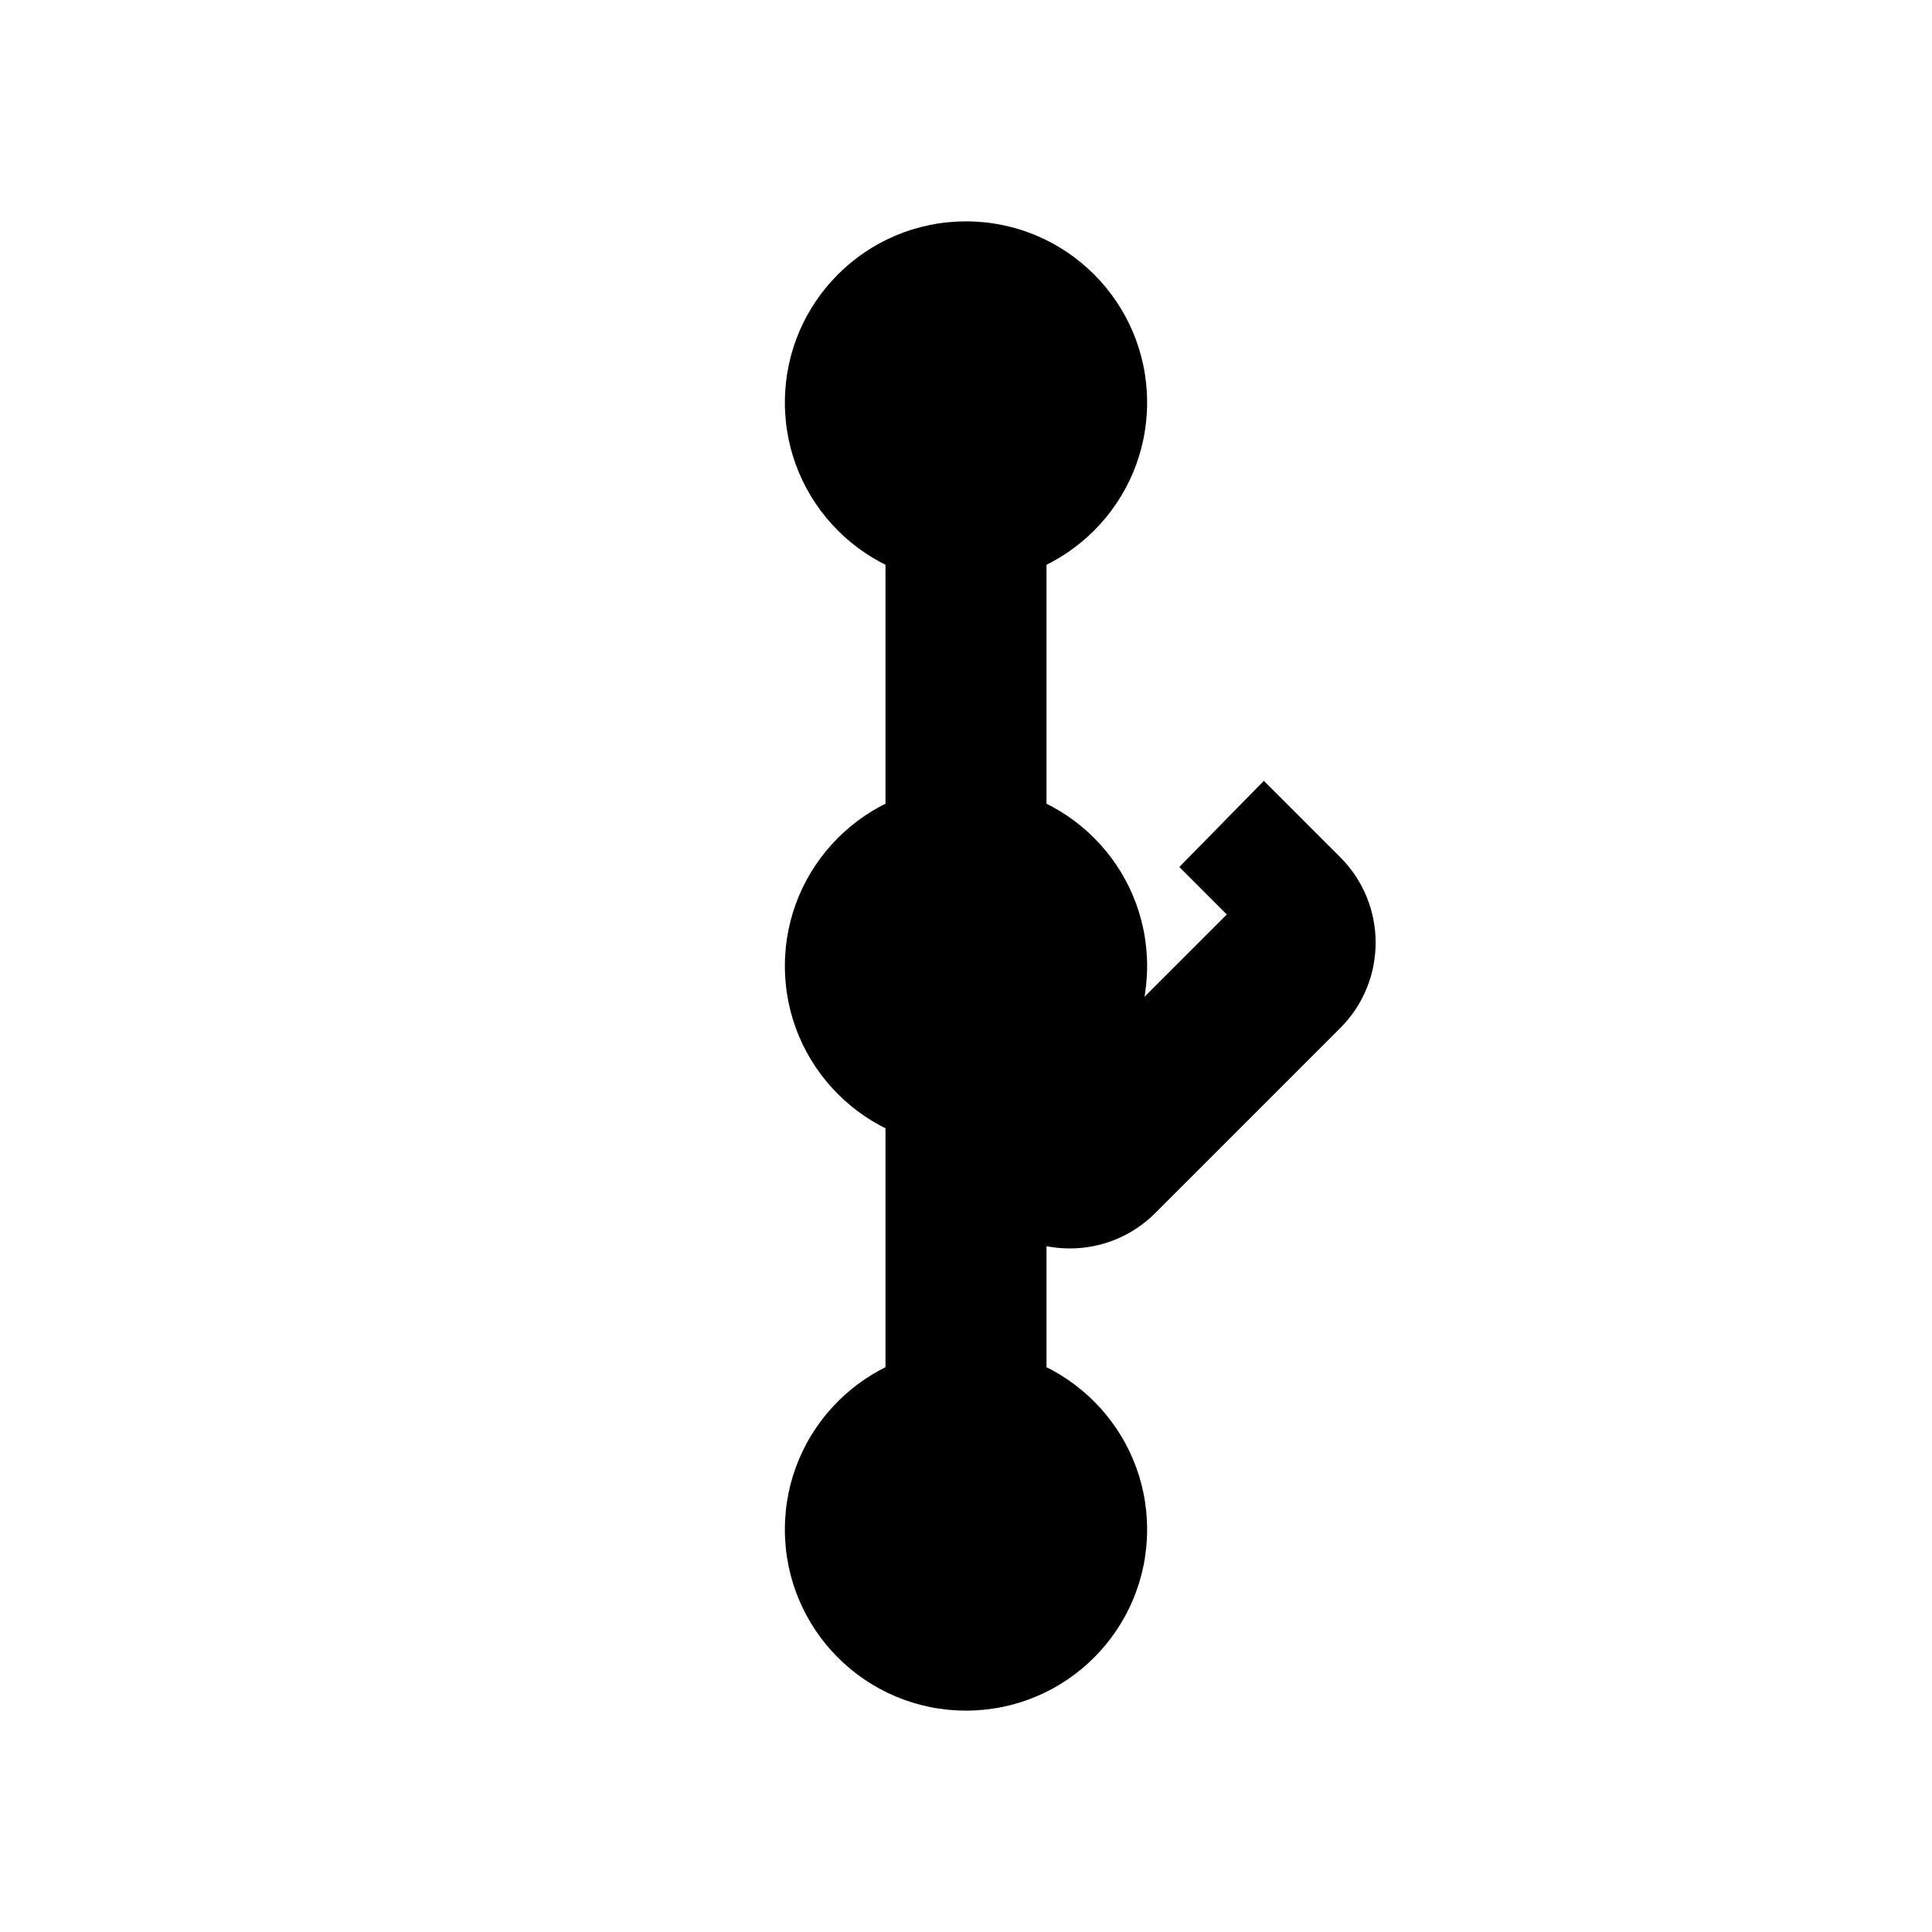
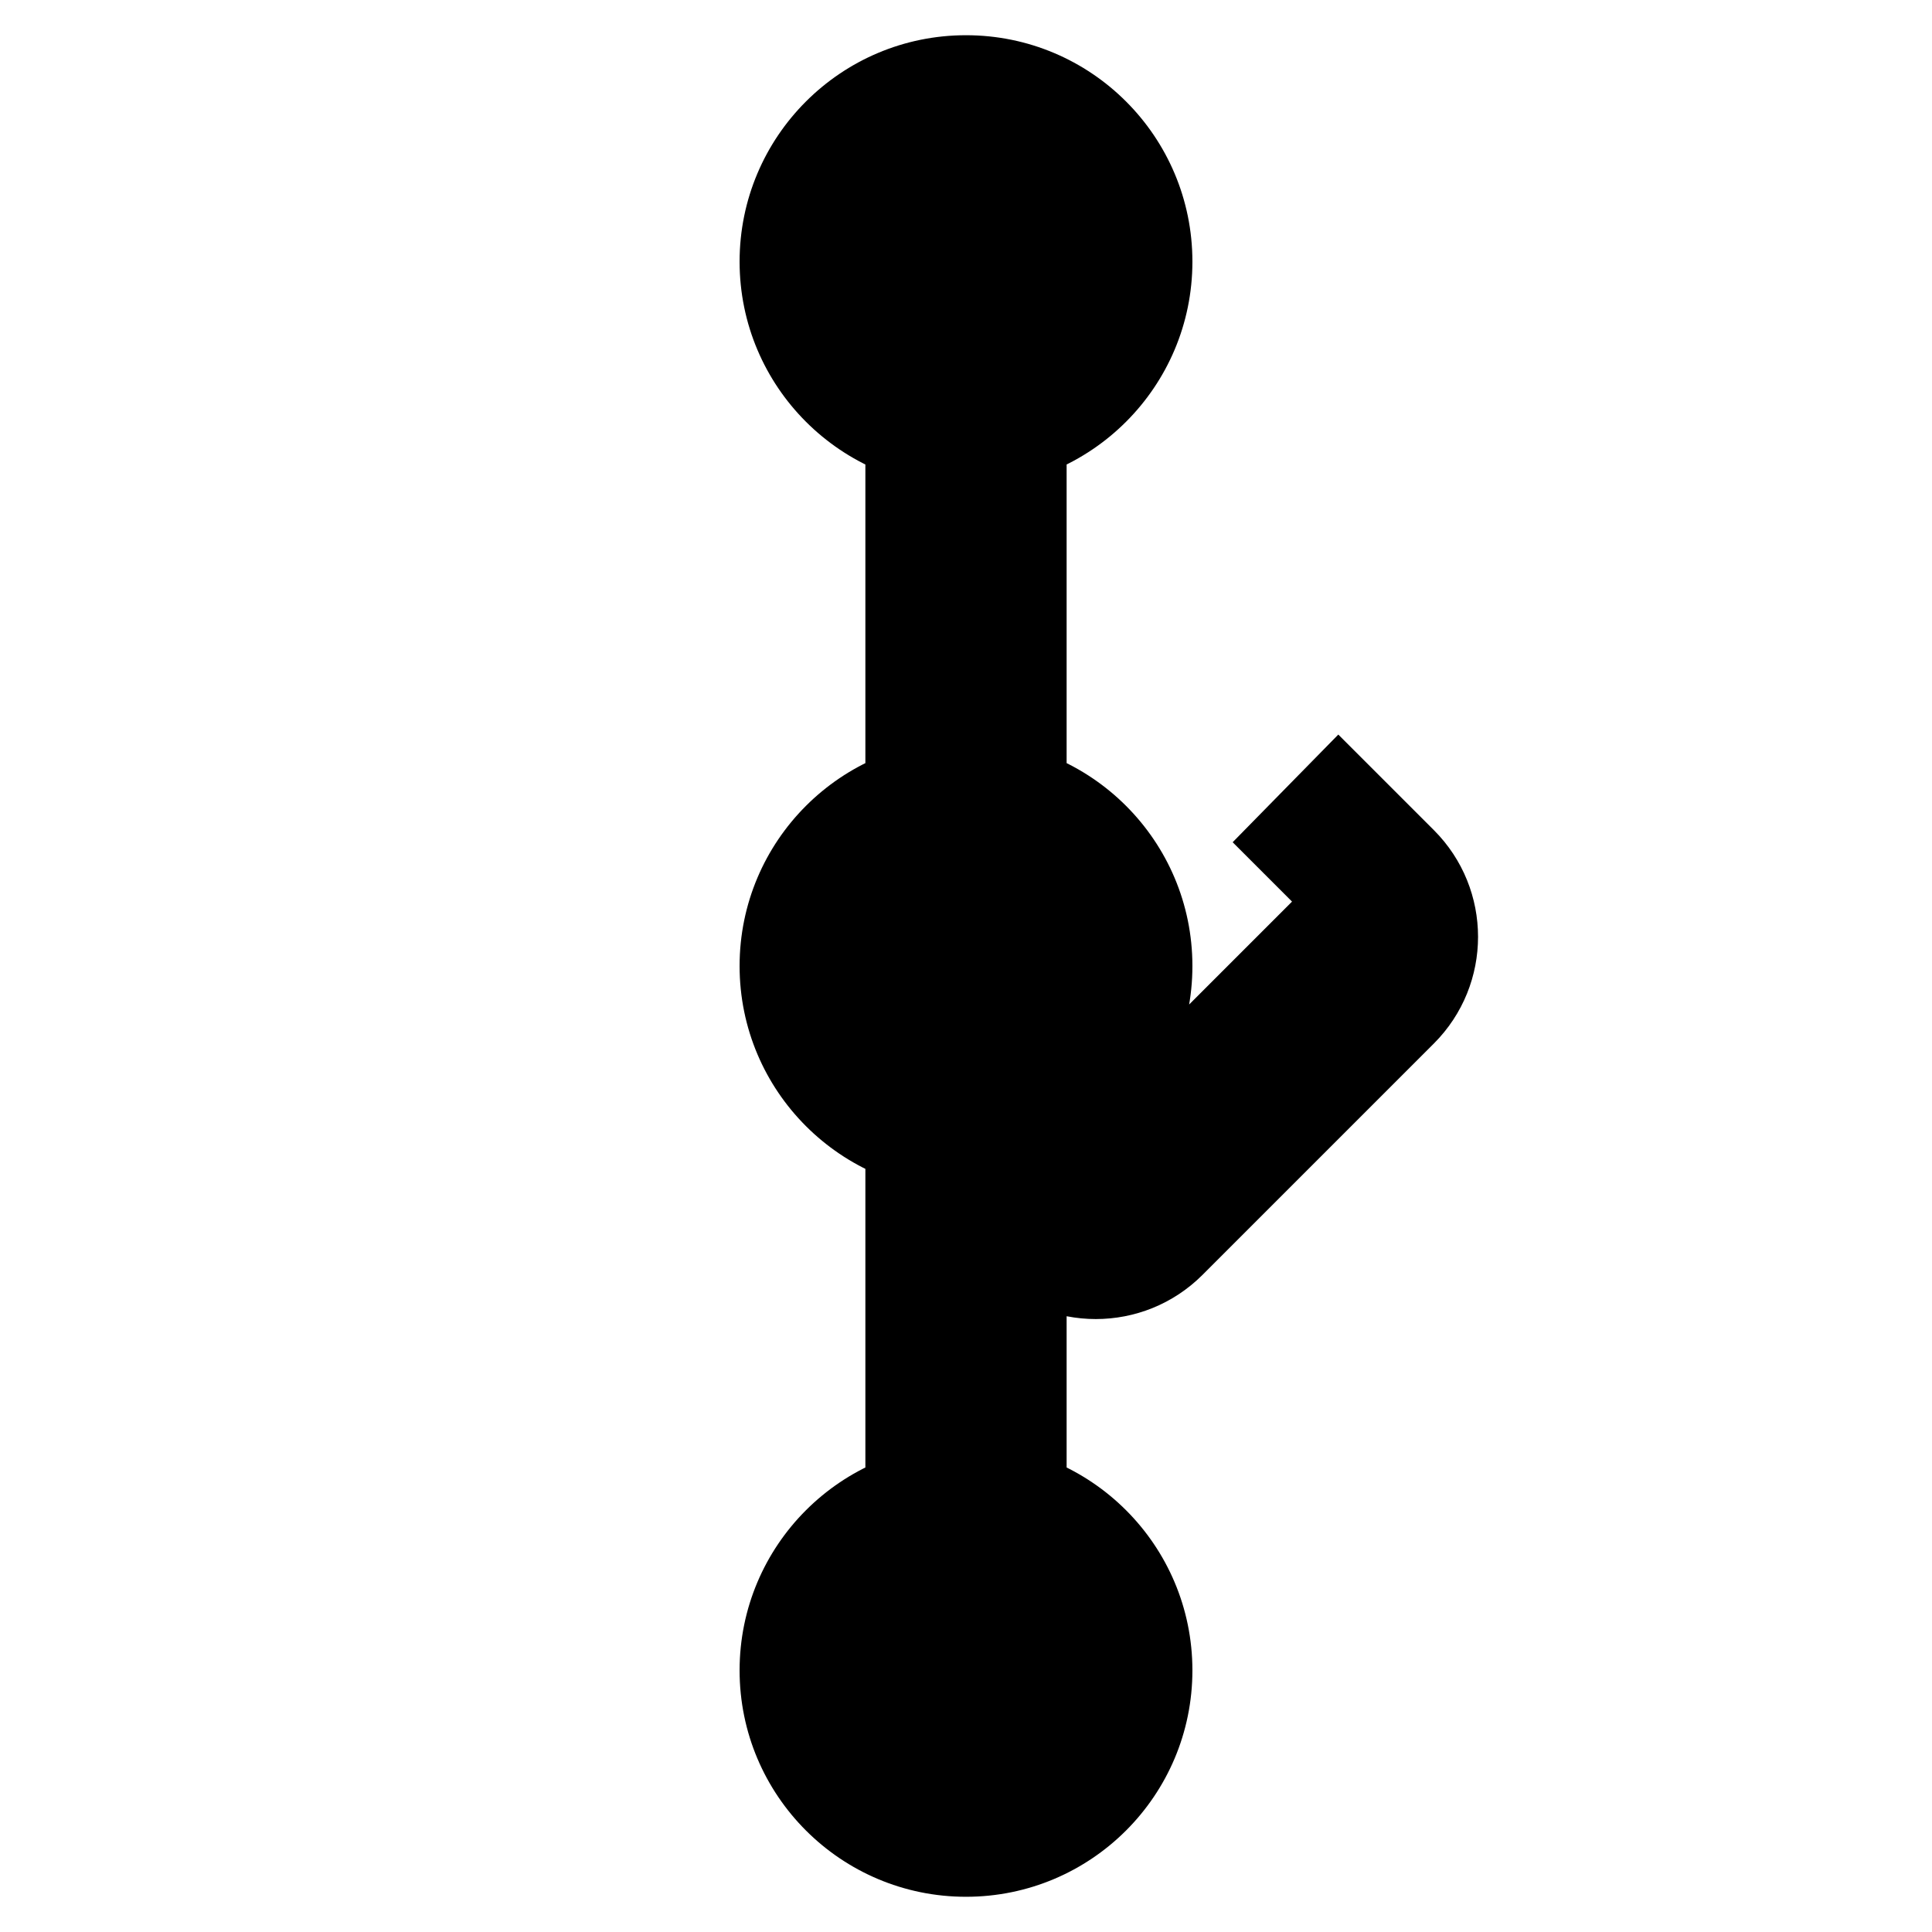
<svg xmlns="http://www.w3.org/2000/svg" width="24" height="24" viewBox="0 0 24 24">
-   <path fill="currentColor" d="M12 2.75a2.25 2.25 0 1 1 0 4.5a2.25 2.25 0 0 1 0-4.5Zm0 7a2.25 2.25 0 1 1 0 4.5a2.25 2.25 0 0 1 0-4.5Zm0 7a2.25 2.25 0 1 1 0 4.5a2.25 2.25 0 0 1 0-4.5ZM11 6.9h2v3.2h-2V6.9Zm0 7h2v3.2h-2v-3.2Zm4.7-4.2l.95.95a1.5 1.5 0 0 1 0 2.12l-2.3 2.3a1.5 1.5 0 0 1-2.12 0l-1.43-1.43l1.41-1.41l1.08 1.08l1.95-1.95l-.59-.59l1.05-1.07Z" />
+   <g transform="translate(12 12) scale(1.25) translate(-12 -12)">
+     <path fill="currentColor" d="M12 2.75a2.25 2.25 0 1 1 0 4.5a2.25 2.25 0 0 1 0-4.5Zm0 7a2.25 2.25 0 1 1 0 4.5a2.25 2.25 0 0 1 0-4.5Zm0 7a2.25 2.25 0 1 1 0 4.5a2.25 2.25 0 0 1 0-4.5ZM11 6.9h2v3.2h-2V6.9Zm0 7h2v3.2h-2v-3.2Zm4.7-4.2l.95.95a1.5 1.5 0 0 1 0 2.12l-2.3 2.3a1.5 1.5 0 0 1-2.12 0l-1.43-1.43l1.41-1.41l1.08 1.08l1.95-1.95l-.59-.59l1.05-1.07Z" />
+   </g>
</svg>
